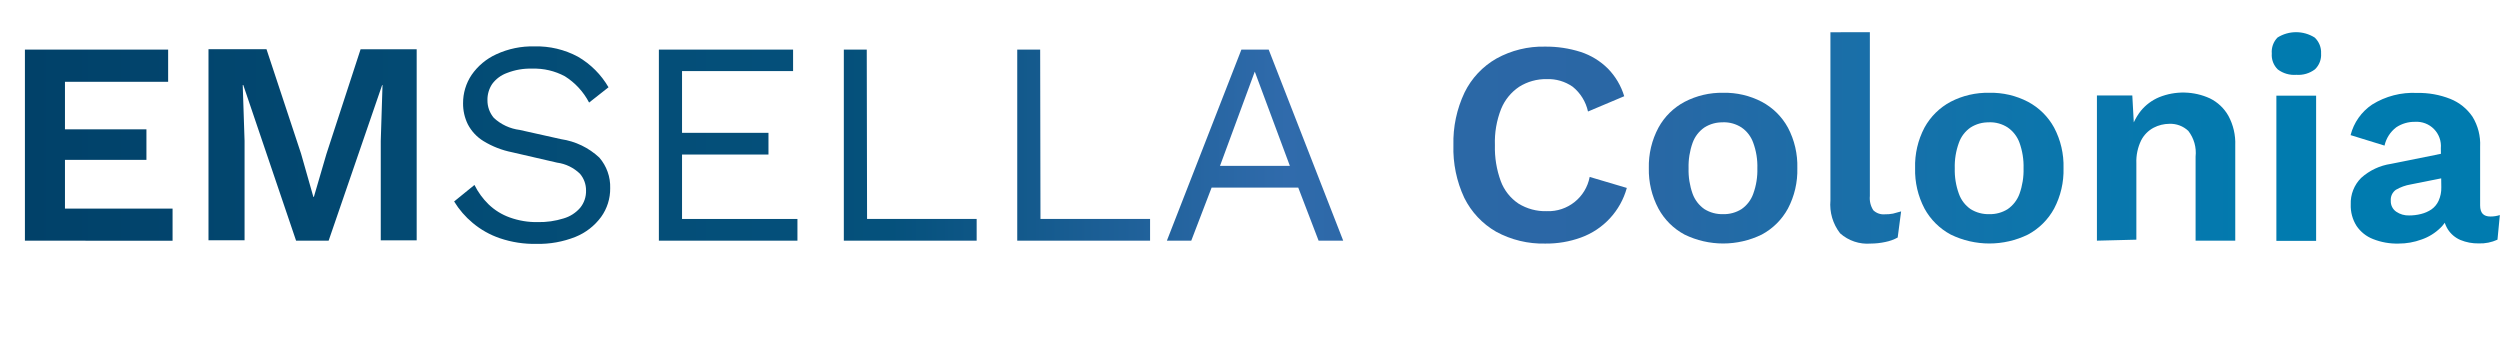
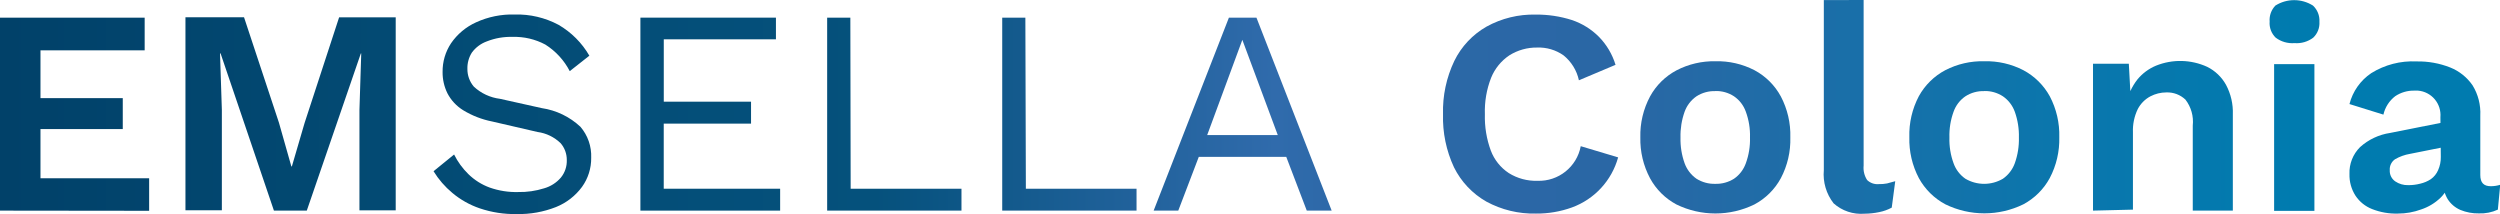
- <svg xmlns="http://www.w3.org/2000/svg" viewBox="0 0 327.11 44.28">
+ <svg xmlns="http://www.w3.org/2000/svg" xmlns:xlink="http://www.w3.org/1999/xlink" id="Layer_1" data-name="Layer 1" viewBox="0 0 558.36 47.77">
  <defs>
-     <style>.cls-1{fill:url(#linear-gradient);}</style>
-     <linearGradient id="linear-gradient" x1="3.26" y1="18.04" x2="327.11" y2="18.04" gradientUnits="userSpaceOnUse">
+     <style>.cls-1{fill:url(#linear-gradient);}.cls-2{fill:url(#linear-gradient-2);}.cls-3{fill:url(#linear-gradient-3);}.cls-4{fill:url(#linear-gradient-4);}.cls-5{fill:url(#linear-gradient-8);}.cls-6{fill:url(#linear-gradient-9);}.cls-7{fill:url(#linear-gradient-10);}.cls-8{fill:url(#linear-gradient-12);}.cls-9{fill:url(#linear-gradient-13);}.cls-10{fill:url(#linear-gradient-14);}</style>
+     <linearGradient id="linear-gradient" x1="3.26" y1="13.74" x2="561.66" y2="13.74" gradientTransform="matrix(1, 0, 0, -1, 0, 46)" gradientUnits="userSpaceOnUse">
      <stop offset="0" stop-color="#014169" />
      <stop offset="0.17" stop-color="#034b74" />
      <stop offset="0.35" stop-color="#05517c" />
      <stop offset="0.37" stop-color="#0a5482" />
      <stop offset="0.51" stop-color="#306bac" />
      <stop offset="0.54" stop-color="#2c68a7" />
      <stop offset="0.65" stop-color="#2a67a5" />
      <stop offset="0.66" stop-color="#2868a5" />
      <stop offset="0.82" stop-color="#0b76ac" />
      <stop offset="0.92" stop-color="#007baf" />
    </linearGradient>
+     <linearGradient id="linear-gradient-2" x1="3.26" y1="13.79" x2="561.66" y2="13.79" xlink:href="#linear-gradient" />
+     <linearGradient id="linear-gradient-3" x1="3.26" y1="13.75" x2="561.66" y2="13.75" xlink:href="#linear-gradient" />
+     <linearGradient id="linear-gradient-4" x1="3.26" y1="13.75" x2="561.66" y2="13.75" xlink:href="#linear-gradient" />
+     <linearGradient id="linear-gradient-8" x1="3.26" y1="13.76" x2="561.66" y2="13.76" xlink:href="#linear-gradient" />
+     <linearGradient id="linear-gradient-9" x1="3.26" y1="8.56" x2="561.66" y2="8.56" xlink:href="#linear-gradient" />
+     <linearGradient id="linear-gradient-10" x1="3.26" y1="15.37" x2="561.66" y2="15.37" xlink:href="#linear-gradient" />
+     <linearGradient id="linear-gradient-12" x1="3.26" y1="8.91" x2="561.66" y2="8.91" xlink:href="#linear-gradient" />
+     <linearGradient id="linear-gradient-13" x1="3.26" y1="15.69" x2="561.66" y2="15.69" xlink:href="#linear-gradient" />
+     <linearGradient id="linear-gradient-14" x1="3.26" y1="8.54" x2="561.66" y2="8.54" xlink:href="#linear-gradient" />
  </defs>
-   <g id="Layer_1" data-name="Layer 1">
-     <path class="cls-1" d="M3.26,31.49v-25H22v4.21H8.5v6.22H19.16v4H8.5v6.37H22.58v4.21Z" />
-     <path class="cls-1" d="M54.52,6.45v25h-4.7v-13l.23-7.32H50L43,31.49H38.74L31.83,11.12h-.07L32,18.44v13H27.28v-25h7.59l4.52,13.66L41,25.76h.07l1.64-5.61,4.47-13.7Z" />
-     <path class="cls-1" d="M69.93,6.07a11.38,11.38,0,0,1,5.69,1.35,11,11,0,0,1,4,4l-2.54,2a8.91,8.91,0,0,0-3.17-3.44,8.44,8.44,0,0,0-4.26-1,8.32,8.32,0,0,0-3.32.57A4.15,4.15,0,0,0,64.39,11a3.7,3.7,0,0,0-.61,2.1,3.51,3.51,0,0,0,.84,2.33A6.09,6.09,0,0,0,68,17l5.42,1.21a9.3,9.3,0,0,1,5,2.41,5.84,5.84,0,0,1,1.42,4,6.31,6.31,0,0,1-1.19,3.77A7.78,7.78,0,0,1,75.28,31a13,13,0,0,1-5.08.91,14,14,0,0,1-4.8-.74,11.1,11.1,0,0,1-3.55-2,11.3,11.3,0,0,1-2.43-2.81l2.66-2.16a9.37,9.37,0,0,0,1.85,2.54,7.76,7.76,0,0,0,2.76,1.71,10.27,10.27,0,0,0,3.69.61,10.55,10.55,0,0,0,3.36-.48,4.52,4.52,0,0,0,2.18-1.4,3.43,3.43,0,0,0,.76-2.26,3.33,3.33,0,0,0-.79-2.18,5.31,5.31,0,0,0-3-1.46L67,19.92a11.44,11.44,0,0,1-3.74-1.46,5.62,5.62,0,0,1-2.05-2.2,6.1,6.1,0,0,1-.62-2.75,6.59,6.59,0,0,1,1.11-3.7A7.9,7.9,0,0,1,64.94,7.1,11.2,11.2,0,0,1,69.93,6.07Z" />
-     <path class="cls-1" d="M86.21,31.49v-25h17.56V9.3H89.24v8.08h11.31v2.84H89.24v8.43h15.1v2.84Z" />
-     <path class="cls-1" d="M113.45,28.65h14.34v2.84H110.41v-25h3Z" />
-     <path class="cls-1" d="M136.14,28.65h14.34v2.84H133.1v-25h3Z" />
-     <path class="cls-1" d="M175.75,31.49h-3.22l-2.66-6.94H158.53l-2.66,6.94h-3.19l9.75-25H166ZM159.63,21.7h9.14L164.18,9.37Z" />
-     <path class="cls-1" d="M212.86,24.59a9.62,9.62,0,0,1-6,6.49,13.17,13.17,0,0,1-4.66.79,12.82,12.82,0,0,1-6.44-1.55,10.47,10.47,0,0,1-4.17-4.44A15.19,15.19,0,0,1,190.17,19a15.15,15.15,0,0,1,1.46-6.9,10.36,10.36,0,0,1,4.17-4.44,12.54,12.54,0,0,1,6.36-1.56,14.82,14.82,0,0,1,4.67.7,9,9,0,0,1,3.55,2.17,8.81,8.81,0,0,1,2.14,3.62l-4.74,2a5.75,5.75,0,0,0-2-3.24,5.6,5.6,0,0,0-3.41-1,6.57,6.57,0,0,0-3.59,1,6.41,6.41,0,0,0-2.37,2.91A11.77,11.77,0,0,0,195.6,19a12.63,12.63,0,0,0,.77,4.71,6.08,6.08,0,0,0,2.3,2.92,6.65,6.65,0,0,0,3.72,1A5.5,5.5,0,0,0,208,23.15Z" />
-     <path class="cls-1" d="M225.46,12.14a10.42,10.42,0,0,1,5.06,1.18,8.37,8.37,0,0,1,3.42,3.38A10.69,10.69,0,0,1,235.17,22a10.74,10.74,0,0,1-1.23,5.29,8.42,8.42,0,0,1-3.42,3.4,11.51,11.51,0,0,1-10.11,0A8.38,8.38,0,0,1,217,27.3,10.75,10.75,0,0,1,215.74,22,10.69,10.69,0,0,1,217,16.7a8.33,8.33,0,0,1,3.43-3.38A10.49,10.49,0,0,1,225.46,12.14Zm0,3.87a4.3,4.3,0,0,0-2.45.67,4.14,4.14,0,0,0-1.54,2,9.13,9.13,0,0,0-.53,3.34,9.17,9.17,0,0,0,.53,3.34,4.19,4.19,0,0,0,1.54,2,4.37,4.37,0,0,0,2.45.66,4.31,4.31,0,0,0,2.41-.66,4.11,4.11,0,0,0,1.53-2,9,9,0,0,0,.54-3.34,8.91,8.91,0,0,0-.54-3.34,4.07,4.07,0,0,0-1.53-2A4.23,4.23,0,0,0,225.46,16Z" />
-     <path class="cls-1" d="M244.66,4.21V25.65a2.91,2.91,0,0,0,.45,1.86,1.93,1.93,0,0,0,1.52.53,5.16,5.16,0,0,0,1.06-.09c.28-.07.63-.16,1.06-.29l-.45,3.42a5.59,5.59,0,0,1-1.61.58,9.1,9.1,0,0,1-1.92.21,5.36,5.36,0,0,1-4-1.34,6.13,6.13,0,0,1-1.27-4.31v-22Z" />
-     <path class="cls-1" d="M260.29,12.14a10.42,10.42,0,0,1,5.06,1.18,8.37,8.37,0,0,1,3.42,3.38A10.69,10.69,0,0,1,270,22a10.74,10.74,0,0,1-1.23,5.29,8.42,8.42,0,0,1-3.42,3.4,11.51,11.51,0,0,1-10.11,0,8.44,8.44,0,0,1-3.43-3.4A10.74,10.74,0,0,1,250.58,22a10.69,10.69,0,0,1,1.23-5.31,8.39,8.39,0,0,1,3.43-3.38A10.49,10.49,0,0,1,260.29,12.14Zm0,3.87a4.3,4.3,0,0,0-2.45.67,4.07,4.07,0,0,0-1.53,2,8.91,8.91,0,0,0-.54,3.34,9,9,0,0,0,.54,3.34,4.11,4.11,0,0,0,1.53,2,4.37,4.37,0,0,0,2.45.66,4.31,4.31,0,0,0,2.41-.66,4.19,4.19,0,0,0,1.54-2,9.17,9.17,0,0,0,.53-3.34,9.13,9.13,0,0,0-.53-3.34,4.14,4.14,0,0,0-1.54-2A4.23,4.23,0,0,0,260.29,16Z" />
-     <path class="cls-1" d="M274.37,31.49v-19H279l.31,5.69-.65-.6a7.77,7.77,0,0,1,1.44-3.06,6.2,6.2,0,0,1,2.41-1.8,8.41,8.41,0,0,1,6.64.15,5.61,5.61,0,0,1,2.43,2.3,7.49,7.49,0,0,1,.89,3.85V31.49h-5.19v-11a4.67,4.67,0,0,0-.95-3.36,3.4,3.4,0,0,0-2.47-.93,4.52,4.52,0,0,0-2.07.51,3.87,3.87,0,0,0-1.63,1.65,6.28,6.28,0,0,0-.63,3v10Z" />
-     <path class="cls-1" d="M300.47,9.79a3.58,3.58,0,0,1-2.43-.7A2.62,2.62,0,0,1,297.25,7,2.67,2.67,0,0,1,298,4.91a4.57,4.57,0,0,1,4.86,0A2.67,2.67,0,0,1,303.7,7a2.62,2.62,0,0,1-.8,2.07A3.58,3.58,0,0,1,300.47,9.79Zm2.58,2.73v19h-5.2v-19Z" />
-     <path class="cls-1" d="M319.37,19.39A3.18,3.18,0,0,0,316,15.94a4.3,4.3,0,0,0-2.47.72A4.15,4.15,0,0,0,312,19.05l-4.44-1.37a6.85,6.85,0,0,1,2.82-4,10.13,10.13,0,0,1,5.87-1.52,11.2,11.2,0,0,1,4.36.78,6.35,6.35,0,0,1,2.9,2.33,6.84,6.84,0,0,1,1,3.91v7.7c0,1,.45,1.45,1.36,1.45a4,4,0,0,0,1.22-.19l-.31,3.22a5.44,5.44,0,0,1-2.46.49,6,6,0,0,1-2.39-.45A3.67,3.67,0,0,1,320.28,30a4.16,4.16,0,0,1-.61-2.34v-.15l.91-.15a4.26,4.26,0,0,1-1.25,2.44,6.6,6.6,0,0,1-2.49,1.54,8.6,8.6,0,0,1-3,.53,8.45,8.45,0,0,1-3.34-.59,4.61,4.61,0,0,1-2.16-1.72,4.94,4.94,0,0,1-.76-2.81,4.66,4.66,0,0,1,1.36-3.47,7.46,7.46,0,0,1,3.91-1.84L320,20l0,3.22-4.56.91a5.78,5.78,0,0,0-1.95.7,1.59,1.59,0,0,0-.67,1.43,1.65,1.65,0,0,0,.71,1.44,2.82,2.82,0,0,0,1.68.49,6.23,6.23,0,0,0,1.56-.19,4.23,4.23,0,0,0,1.37-.6,2.78,2.78,0,0,0,.94-1.14,4,4,0,0,0,.35-1.75Z" />
+   <g id="Layer_1-2" data-name="Layer 1">
+     <path class="cls-1" d="M3.26,53.8V10.7H35.57V18H12.3V28.68H30.68v6.9H12.3v11H36.57v7.26Z" transform="translate(-3.26 -6.76)" />
+     <path class="cls-2" d="M91.64,10.63v43.1h-8.1V31.32l.4-12.62h-.09L71.78,53.8H64.44L52.52,18.68H52.4l.41,12.62V53.72H44.68V10.61H57.76l7.8,23.55,2.77,9.76h.12l2.83-9.67L79,10.63Z" transform="translate(-3.26 -6.76)" />
+     <path class="cls-3" d="M118.22,10A19.65,19.65,0,0,1,128,12.3a18.92,18.92,0,0,1,6.89,6.9l-4.38,3.45a15.37,15.37,0,0,0-5.46-5.94A14.59,14.59,0,0,0,117.73,15,14.35,14.35,0,0,0,112,16a7.19,7.19,0,0,0-3.35,2.5,6.48,6.48,0,0,0-1,3.62,6,6,0,0,0,1.45,4,10.48,10.48,0,0,0,5.83,2.71l9.34,2.08a16.06,16.06,0,0,1,8.62,4.16A10,10,0,0,1,135.3,42a10.89,10.89,0,0,1-2.05,6.5,13.41,13.41,0,0,1-5.81,4.5,22.62,22.62,0,0,1-8.76,1.57,24.3,24.3,0,0,1-8.28-1.28,19.11,19.11,0,0,1-6.12-3.45A19.6,19.6,0,0,1,100.09,45l4.59-3.73a16.21,16.21,0,0,0,3.19,4.38,13.37,13.37,0,0,0,4.76,3,17.66,17.66,0,0,0,6.36,1,18,18,0,0,0,5.79-.83,7.7,7.7,0,0,0,3.76-2.41,5.87,5.87,0,0,0,1.31-3.9,5.66,5.66,0,0,0-1.36-3.75,9.1,9.1,0,0,0-5.17-2.52l-10.16-2.35a19.78,19.78,0,0,1-6.45-2.51,9.7,9.7,0,0,1-3.53-3.8,10.51,10.51,0,0,1-1.07-4.74A11.33,11.33,0,0,1,104,16.42a13.54,13.54,0,0,1,5.58-4.67A19.38,19.38,0,0,1,118.22,10Z" transform="translate(-3.26 -6.76)" />
+     <path class="cls-4" d="M146.29,53.8V10.7h30.27v4.84H151.51V29.47H171v4.9h-19.5V48.91h26V53.8Z" transform="translate(-3.26 -6.76)" />
+     <path class="cls-4" d="M193.25,48.91H218V53.8H188V10.7h5.18Z" transform="translate(-3.26 -6.76)" />
+     <path class="cls-4" d="M232.38,48.91H257.1V53.8h-30V10.7h5.17Z" transform="translate(-3.26 -6.76)" />
+     <path class="cls-4" d="M300.68,53.8h-5.56l-4.58-12H271l-4.58,12h-5.5l16.81-43.1h6.15Zm-27.8-16.88h15.76l-7.91-21.26Z" transform="translate(-3.26 -6.76)" />
+     <path class="cls-5" d="M364.66,41.91A16.61,16.61,0,0,1,354.32,53.1a23,23,0,0,1-8,1.36,22.15,22.15,0,0,1-11.1-2.68A18,18,0,0,1,328,44.13a26.24,26.24,0,0,1-2.45-11.86,26,26,0,0,1,2.52-11.9,17.85,17.85,0,0,1,7.19-7.66,21.62,21.62,0,0,1,11-2.69,25.66,25.66,0,0,1,8.06,1.21A15.5,15.5,0,0,1,360.39,15a15.31,15.31,0,0,1,3.69,6.24l-8.18,3.45a9.82,9.82,0,0,0-3.45-5.58,9.63,9.63,0,0,0-5.88-1.73,11.41,11.41,0,0,0-6.19,1.73,11,11,0,0,0-4.08,5,20.42,20.42,0,0,0-1.4,8.18,21.65,21.65,0,0,0,1.33,8.12,10.42,10.42,0,0,0,4,5,11.42,11.42,0,0,0,6.41,1.73,9.49,9.49,0,0,0,9.67-7.73Z" transform="translate(-3.26 -6.76)" />
+     <path class="cls-6" d="M386.39,20.44a18,18,0,0,1,8.72,2A14.41,14.41,0,0,1,401,28.3a18.5,18.5,0,0,1,2.12,9.14A18.44,18.44,0,0,1,401,46.56a14.42,14.42,0,0,1-5.9,5.86,19.83,19.83,0,0,1-17.43,0,14.44,14.44,0,0,1-5.88-5.84,18.54,18.54,0,0,1-2.17-9.14,18.43,18.43,0,0,1,2.17-9.14,14.43,14.43,0,0,1,5.91-5.83A18.06,18.06,0,0,1,386.39,20.44Zm0,6.67a7.37,7.37,0,0,0-4.23,1.16,7.11,7.11,0,0,0-2.65,3.44,15.92,15.92,0,0,0-.92,5.76,15.89,15.89,0,0,0,.92,5.76,7.19,7.19,0,0,0,2.65,3.45,7.53,7.53,0,0,0,4.23,1.14,7.43,7.43,0,0,0,4.15-1.14,7.07,7.07,0,0,0,2.64-3.45,15.48,15.48,0,0,0,.93-5.76,15.31,15.31,0,0,0-.93-5.76,7,7,0,0,0-2.64-3.44,7.27,7.27,0,0,0-4.15-1.18Z" transform="translate(-3.26 -6.76)" />
+     <path class="cls-7" d="M419.49,6.76v37a5,5,0,0,0,.78,3.21,3.31,3.31,0,0,0,2.62.91,8.64,8.64,0,0,0,1.83-.15c.48-.12,1.08-.28,1.83-.5l-.78,5.9a9.84,9.84,0,0,1-2.78,1,16.61,16.61,0,0,1-3.31.36,9.24,9.24,0,0,1-6.89-2.31,10.53,10.53,0,0,1-2.19-7.43V6.78Z" transform="translate(-3.26 -6.76)" />
+     <path class="cls-6" d="M446.44,20.44a18,18,0,0,1,8.73,2,14.53,14.53,0,0,1,5.9,5.83,18.5,18.5,0,0,1,2.12,9.14,18.56,18.56,0,0,1-2.13,9.12,14.45,14.45,0,0,1-5.89,5.86,19.83,19.83,0,0,1-17.43,0,14.53,14.53,0,0,1-5.92-5.86,18.55,18.55,0,0,1-2.12-9.12,18.49,18.49,0,0,1,2.12-9.16,14.43,14.43,0,0,1,5.92-5.82A18,18,0,0,1,446.44,20.44Zm0,6.67a7.34,7.34,0,0,0-4.22,1.16,7,7,0,0,0-2.64,3.44,15.51,15.51,0,0,0-.93,5.76,15.48,15.48,0,0,0,.93,5.76,7.07,7.07,0,0,0,2.64,3.45,8.27,8.27,0,0,0,8.38,0,7.19,7.19,0,0,0,2.65-3.45,15.89,15.89,0,0,0,.92-5.76,15.92,15.92,0,0,0-.92-5.76,7.11,7.11,0,0,0-2.65-3.44,7.3,7.3,0,0,0-4.16-1.18Z" transform="translate(-3.26 -6.76)" />
+     <path class="cls-8" d="M470.72,53.8V21h8l.54,9.81-1.12-1a13.5,13.5,0,0,1,2.48-5.28,10.71,10.71,0,0,1,4.16-3.1,14.47,14.47,0,0,1,11.45.26,9.77,9.77,0,0,1,4.19,4,13,13,0,0,1,1.53,6.64V53.8H493v-19a8.07,8.07,0,0,0-1.64-5.8,5.88,5.88,0,0,0-4.26-1.6,7.69,7.69,0,0,0-3.57.88,6.75,6.75,0,0,0-2.81,2.84,10.9,10.9,0,0,0-1.08,5.18V53.58Z" transform="translate(-3.26 -6.76)" />
+     <path class="cls-9" d="M515.72,16.39a6.19,6.19,0,0,1-4.19-1.21,4.5,4.5,0,0,1-1.36-3.6A4.63,4.63,0,0,1,511.46,8a7.87,7.87,0,0,1,8.38,0,4.56,4.56,0,0,1,1.45,3.61,4.49,4.49,0,0,1-1.38,3.56A6.13,6.13,0,0,1,515.72,16.39Zm4.45,4.7V53.85h-9V21.09Z" transform="translate(-3.26 -6.76)" />
+     <path class="cls-10" d="M548.31,32.94a5.48,5.48,0,0,0-5-5.94,5.75,5.75,0,0,0-.83,0,7.42,7.42,0,0,0-4.26,1.24,7.2,7.2,0,0,0-2.64,4.12L528,30a11.83,11.83,0,0,1,4.86-6.9,17.52,17.52,0,0,1,10.12-2.62,19.34,19.34,0,0,1,7.52,1.35,11,11,0,0,1,5,4,11.75,11.75,0,0,1,1.72,6.74V45.85c0,1.73.78,2.5,2.35,2.5a7.13,7.13,0,0,0,2.1-.32l-.53,5.55a9.25,9.25,0,0,1-4.24.84,10.34,10.34,0,0,1-4.12-.77,6.33,6.33,0,0,1-2.85-2.42,7.14,7.14,0,0,1-1-4v-.26l1.57-.26a7.36,7.36,0,0,1-2.16,4.21A11.37,11.37,0,0,1,544,53.54a15,15,0,0,1-5.17.92,14.54,14.54,0,0,1-5.76-1,7.9,7.9,0,0,1-3.73-3A8.51,8.51,0,0,1,528,45.63a8.05,8.05,0,0,1,2.35-6,12.86,12.86,0,0,1,6.74-3.18L549.4,34v5.55l-7.86,1.57a10.08,10.08,0,0,0-3.37,1.21A2.75,2.75,0,0,0,537,44.78a2.85,2.85,0,0,0,1.22,2.49,4.9,4.9,0,0,0,2.9.84,10.17,10.17,0,0,0,2.69-.33,7.31,7.31,0,0,0,2.36-1,4.78,4.78,0,0,0,1.62-2,6.91,6.91,0,0,0,.61-3Z" transform="translate(-3.26 -6.76)" />
  </g>
</svg>
